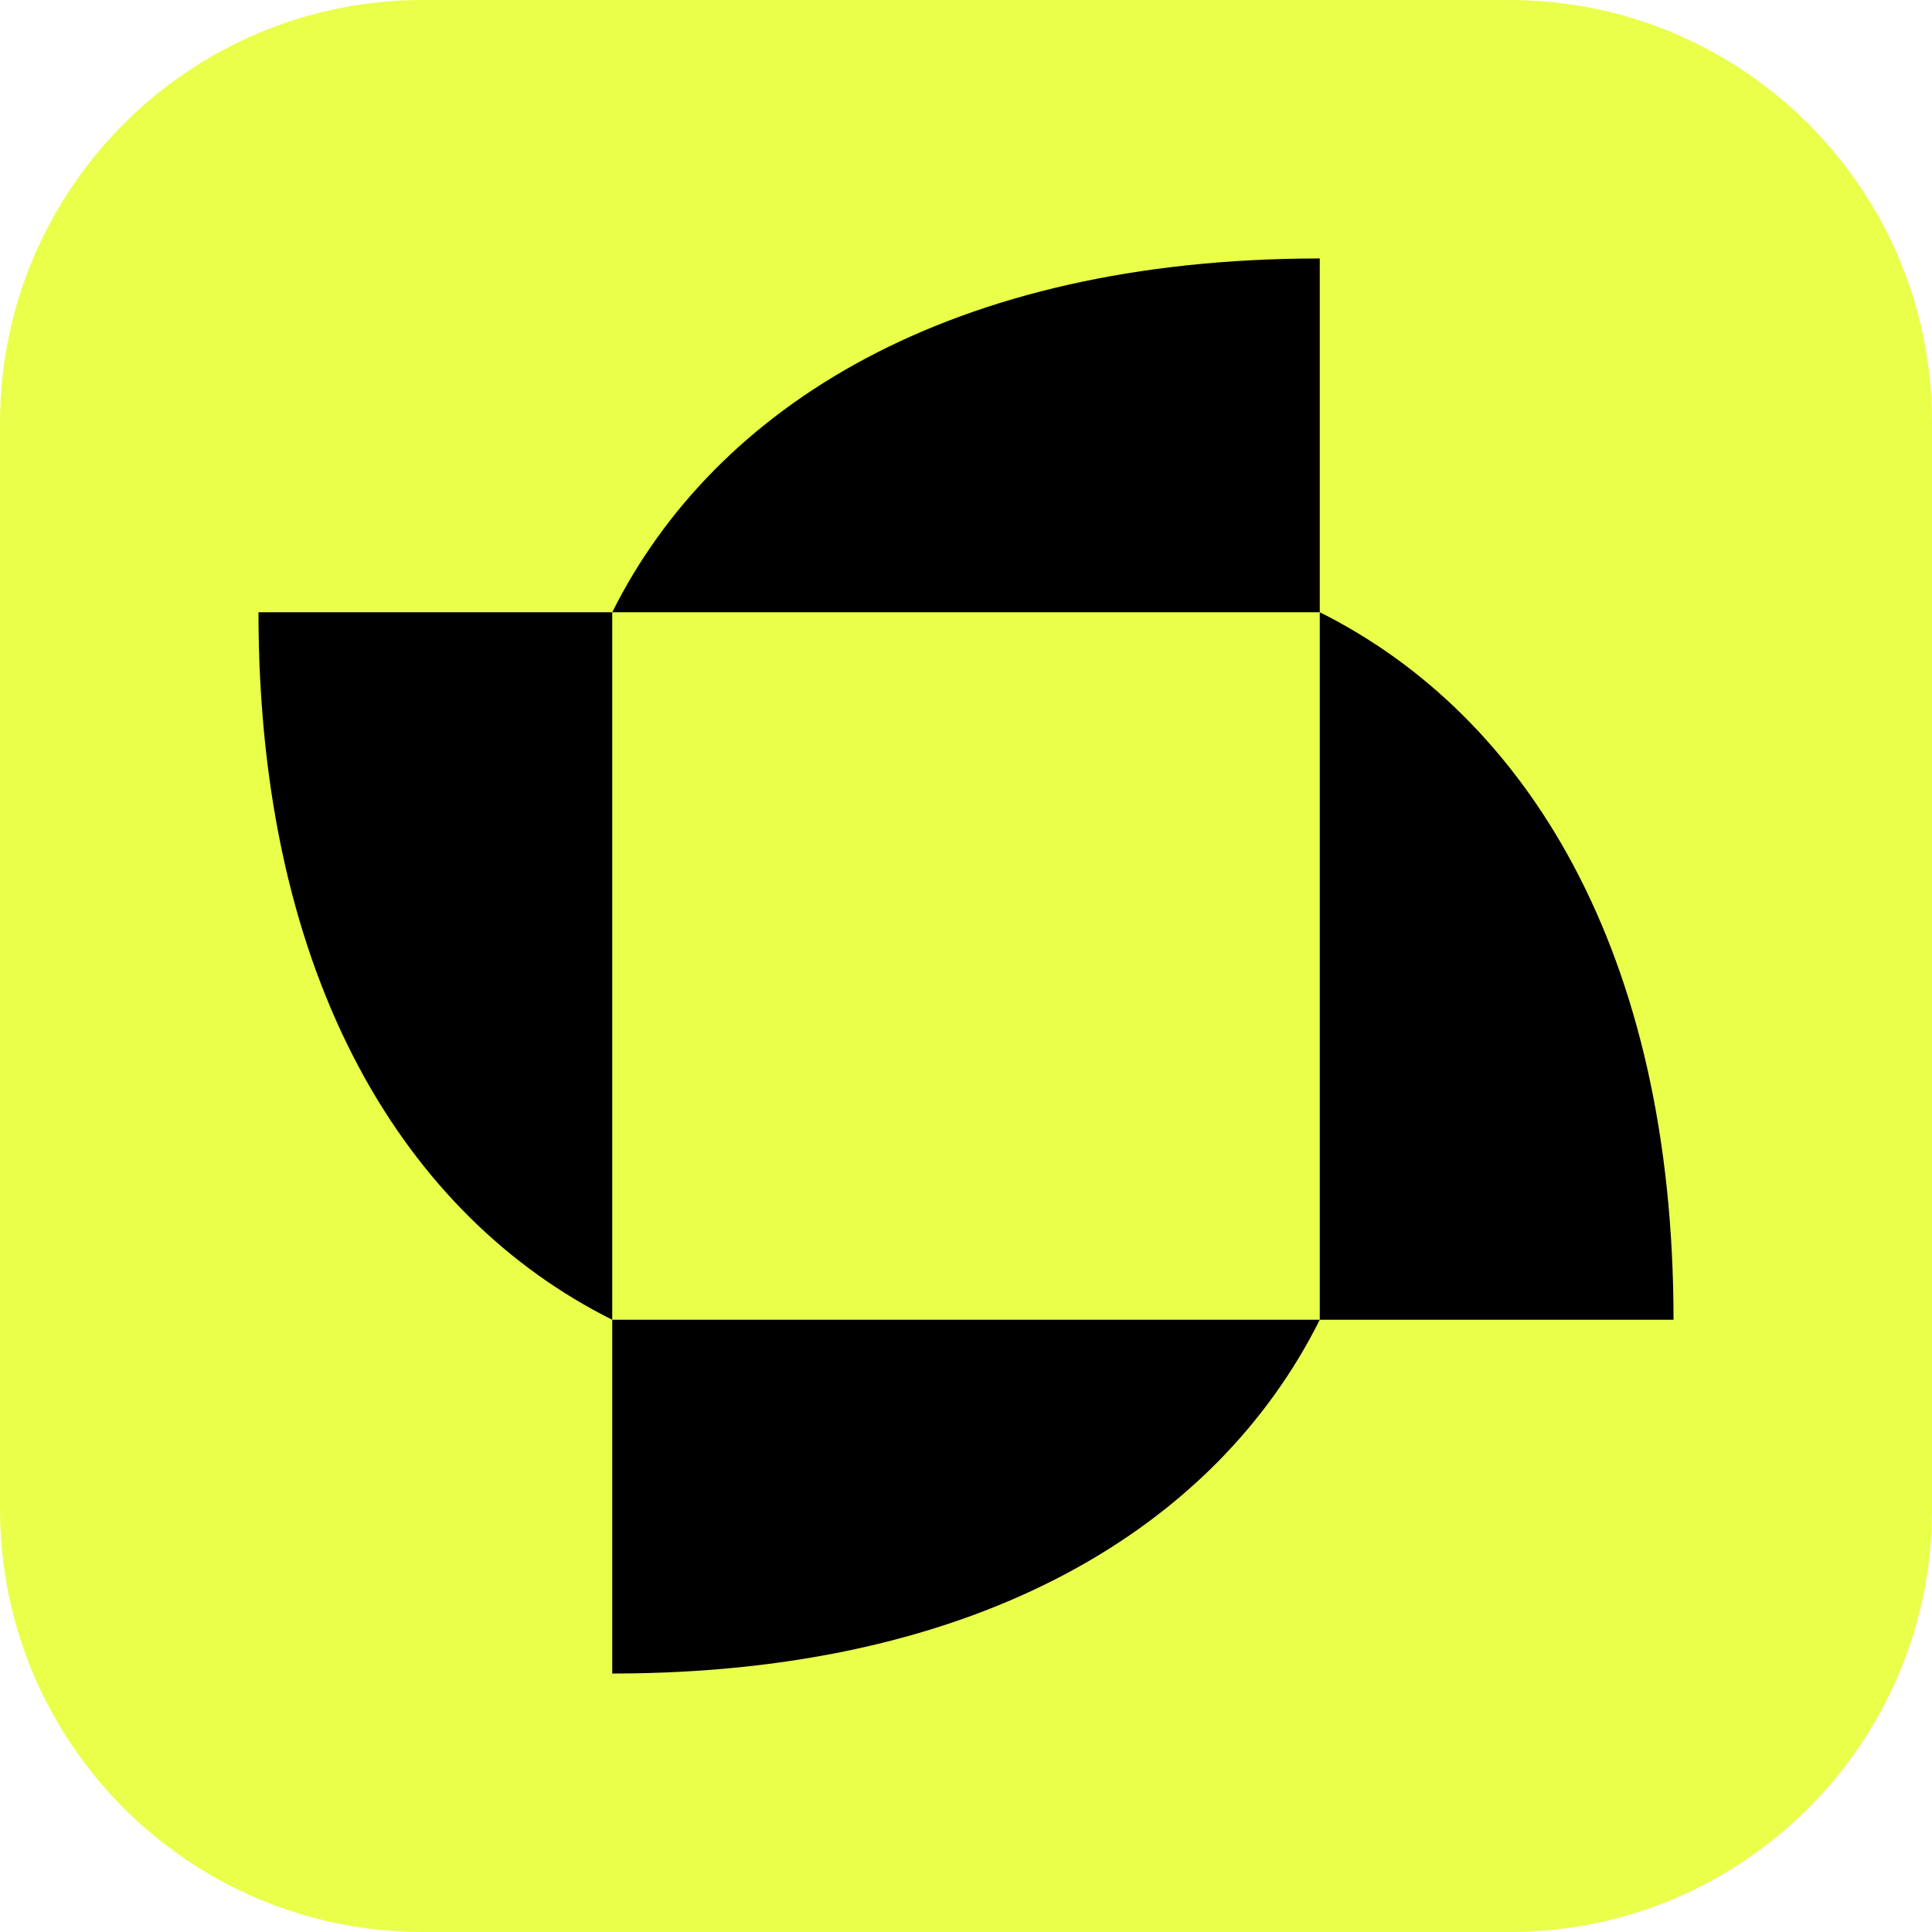
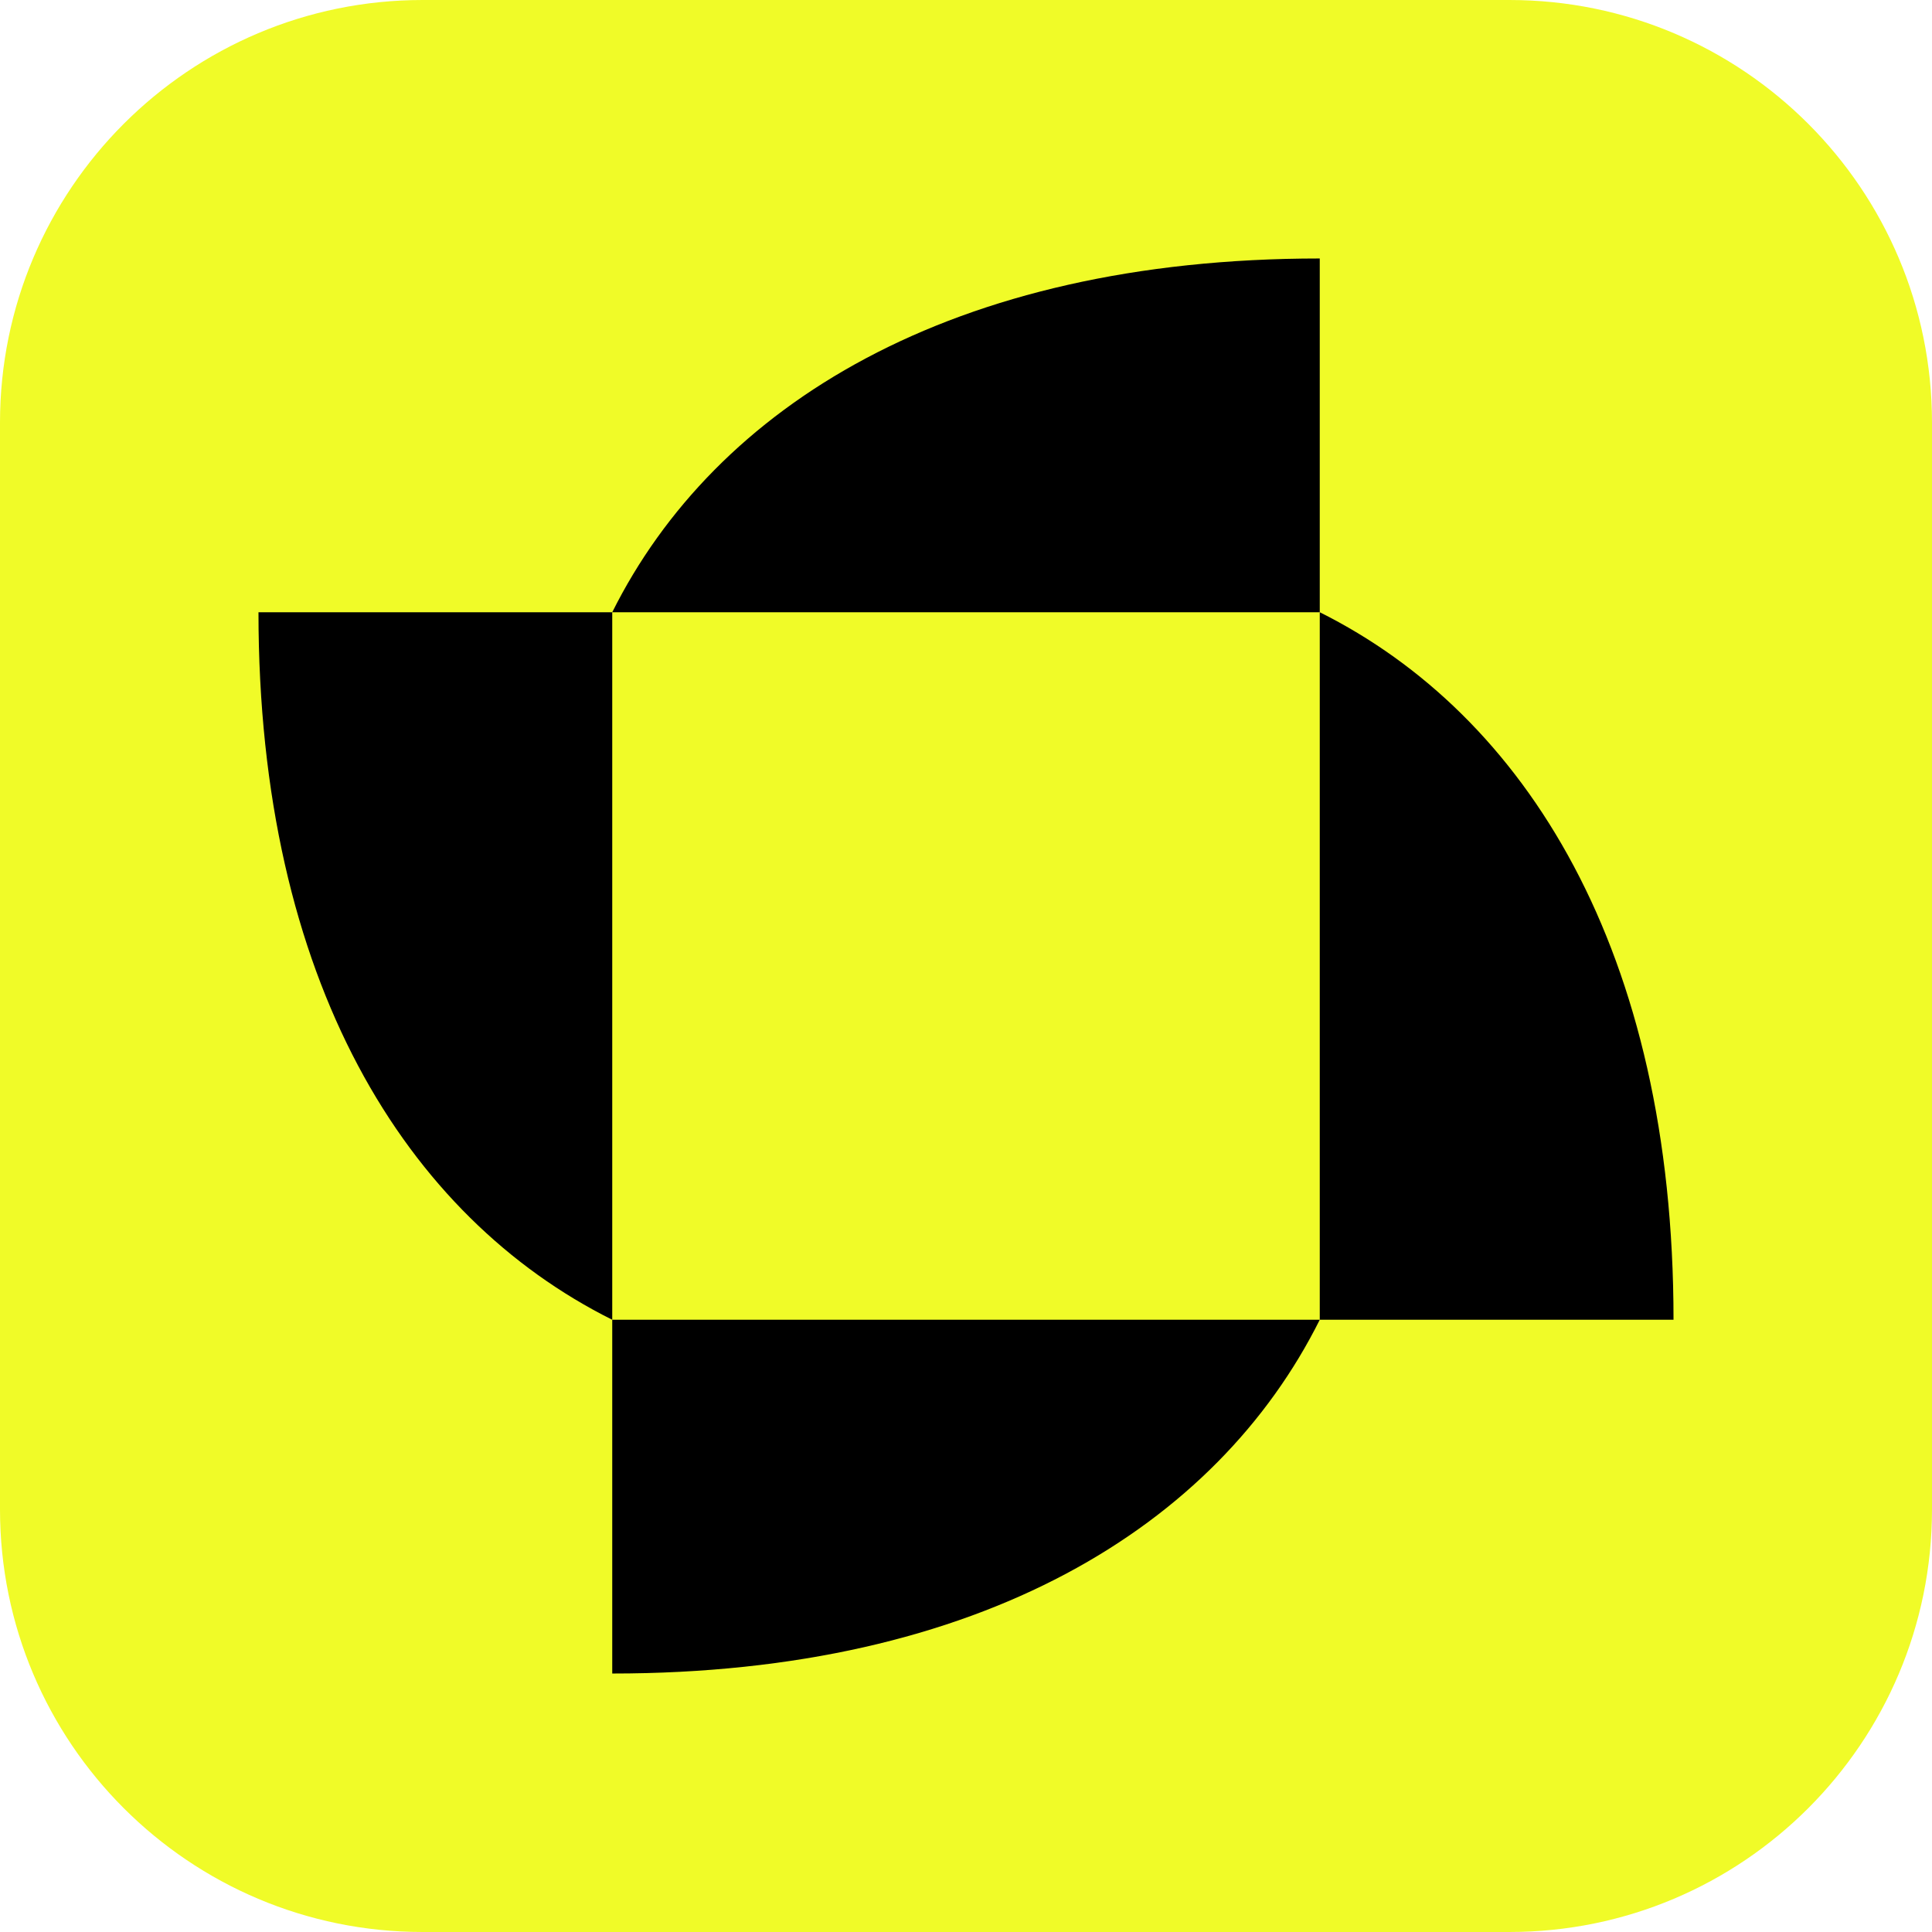
<svg xmlns="http://www.w3.org/2000/svg" width="512" height="512" viewBox="0 0 512 512" fill="none" role="img" aria-labelledby="diffuse-logo-title">
-   <rect width="512" height="512" rx="112" fill="#EAFF49" />
+   <rect width="512" height="512" rx="112" fill="#F0FB28" />
  <g transform="translate(68.5 68.5)">
    <path d="M281.25 0V93.75H93.75C120.994 39.179 183.494 0 281.25 0Z" fill="#000000" />
    <path d="M375 281.25H281.25V93.75C335.821 120.994 375 183.494 375 281.25Z" fill="#000000" />
    <path d="M93.75 375V281.25H281.25C254.006 335.821 191.506 375 93.75 375Z" fill="#000000" />
    <path d="M0 93.75H93.75V281.25C39.179 254.006 0 191.506 0 93.75Z" fill="#000000" />
  </g>
</svg>
